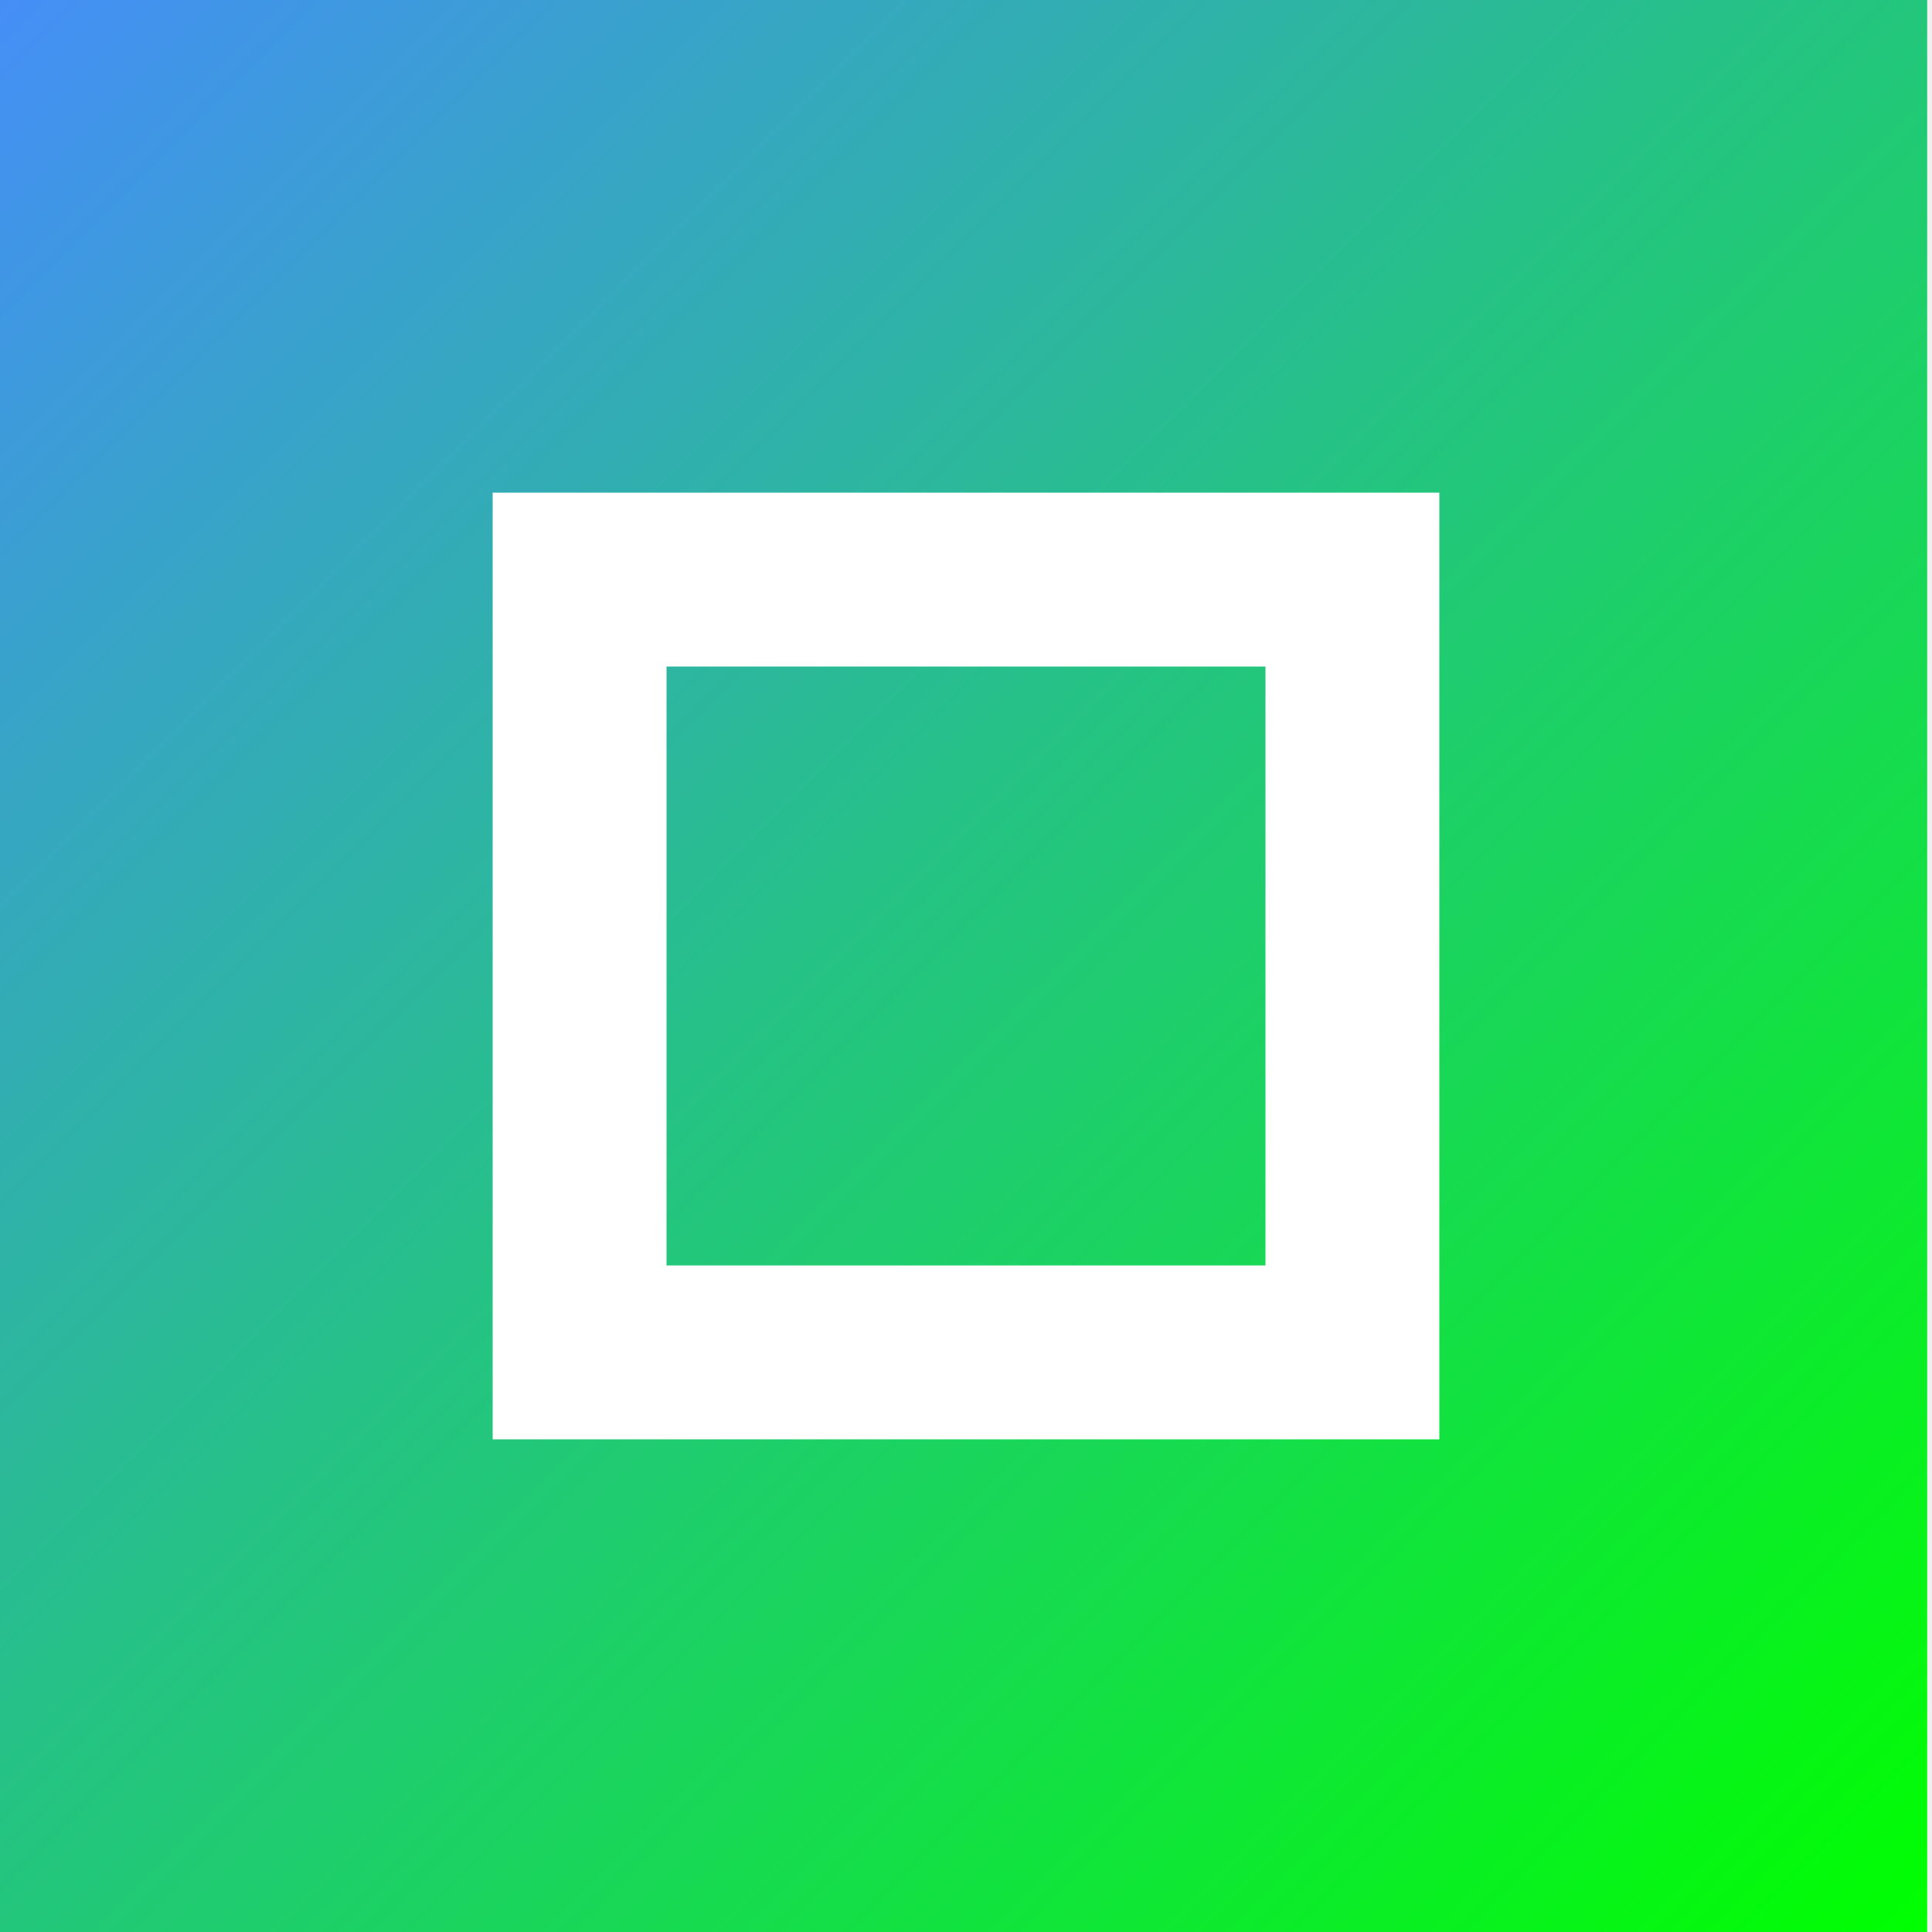
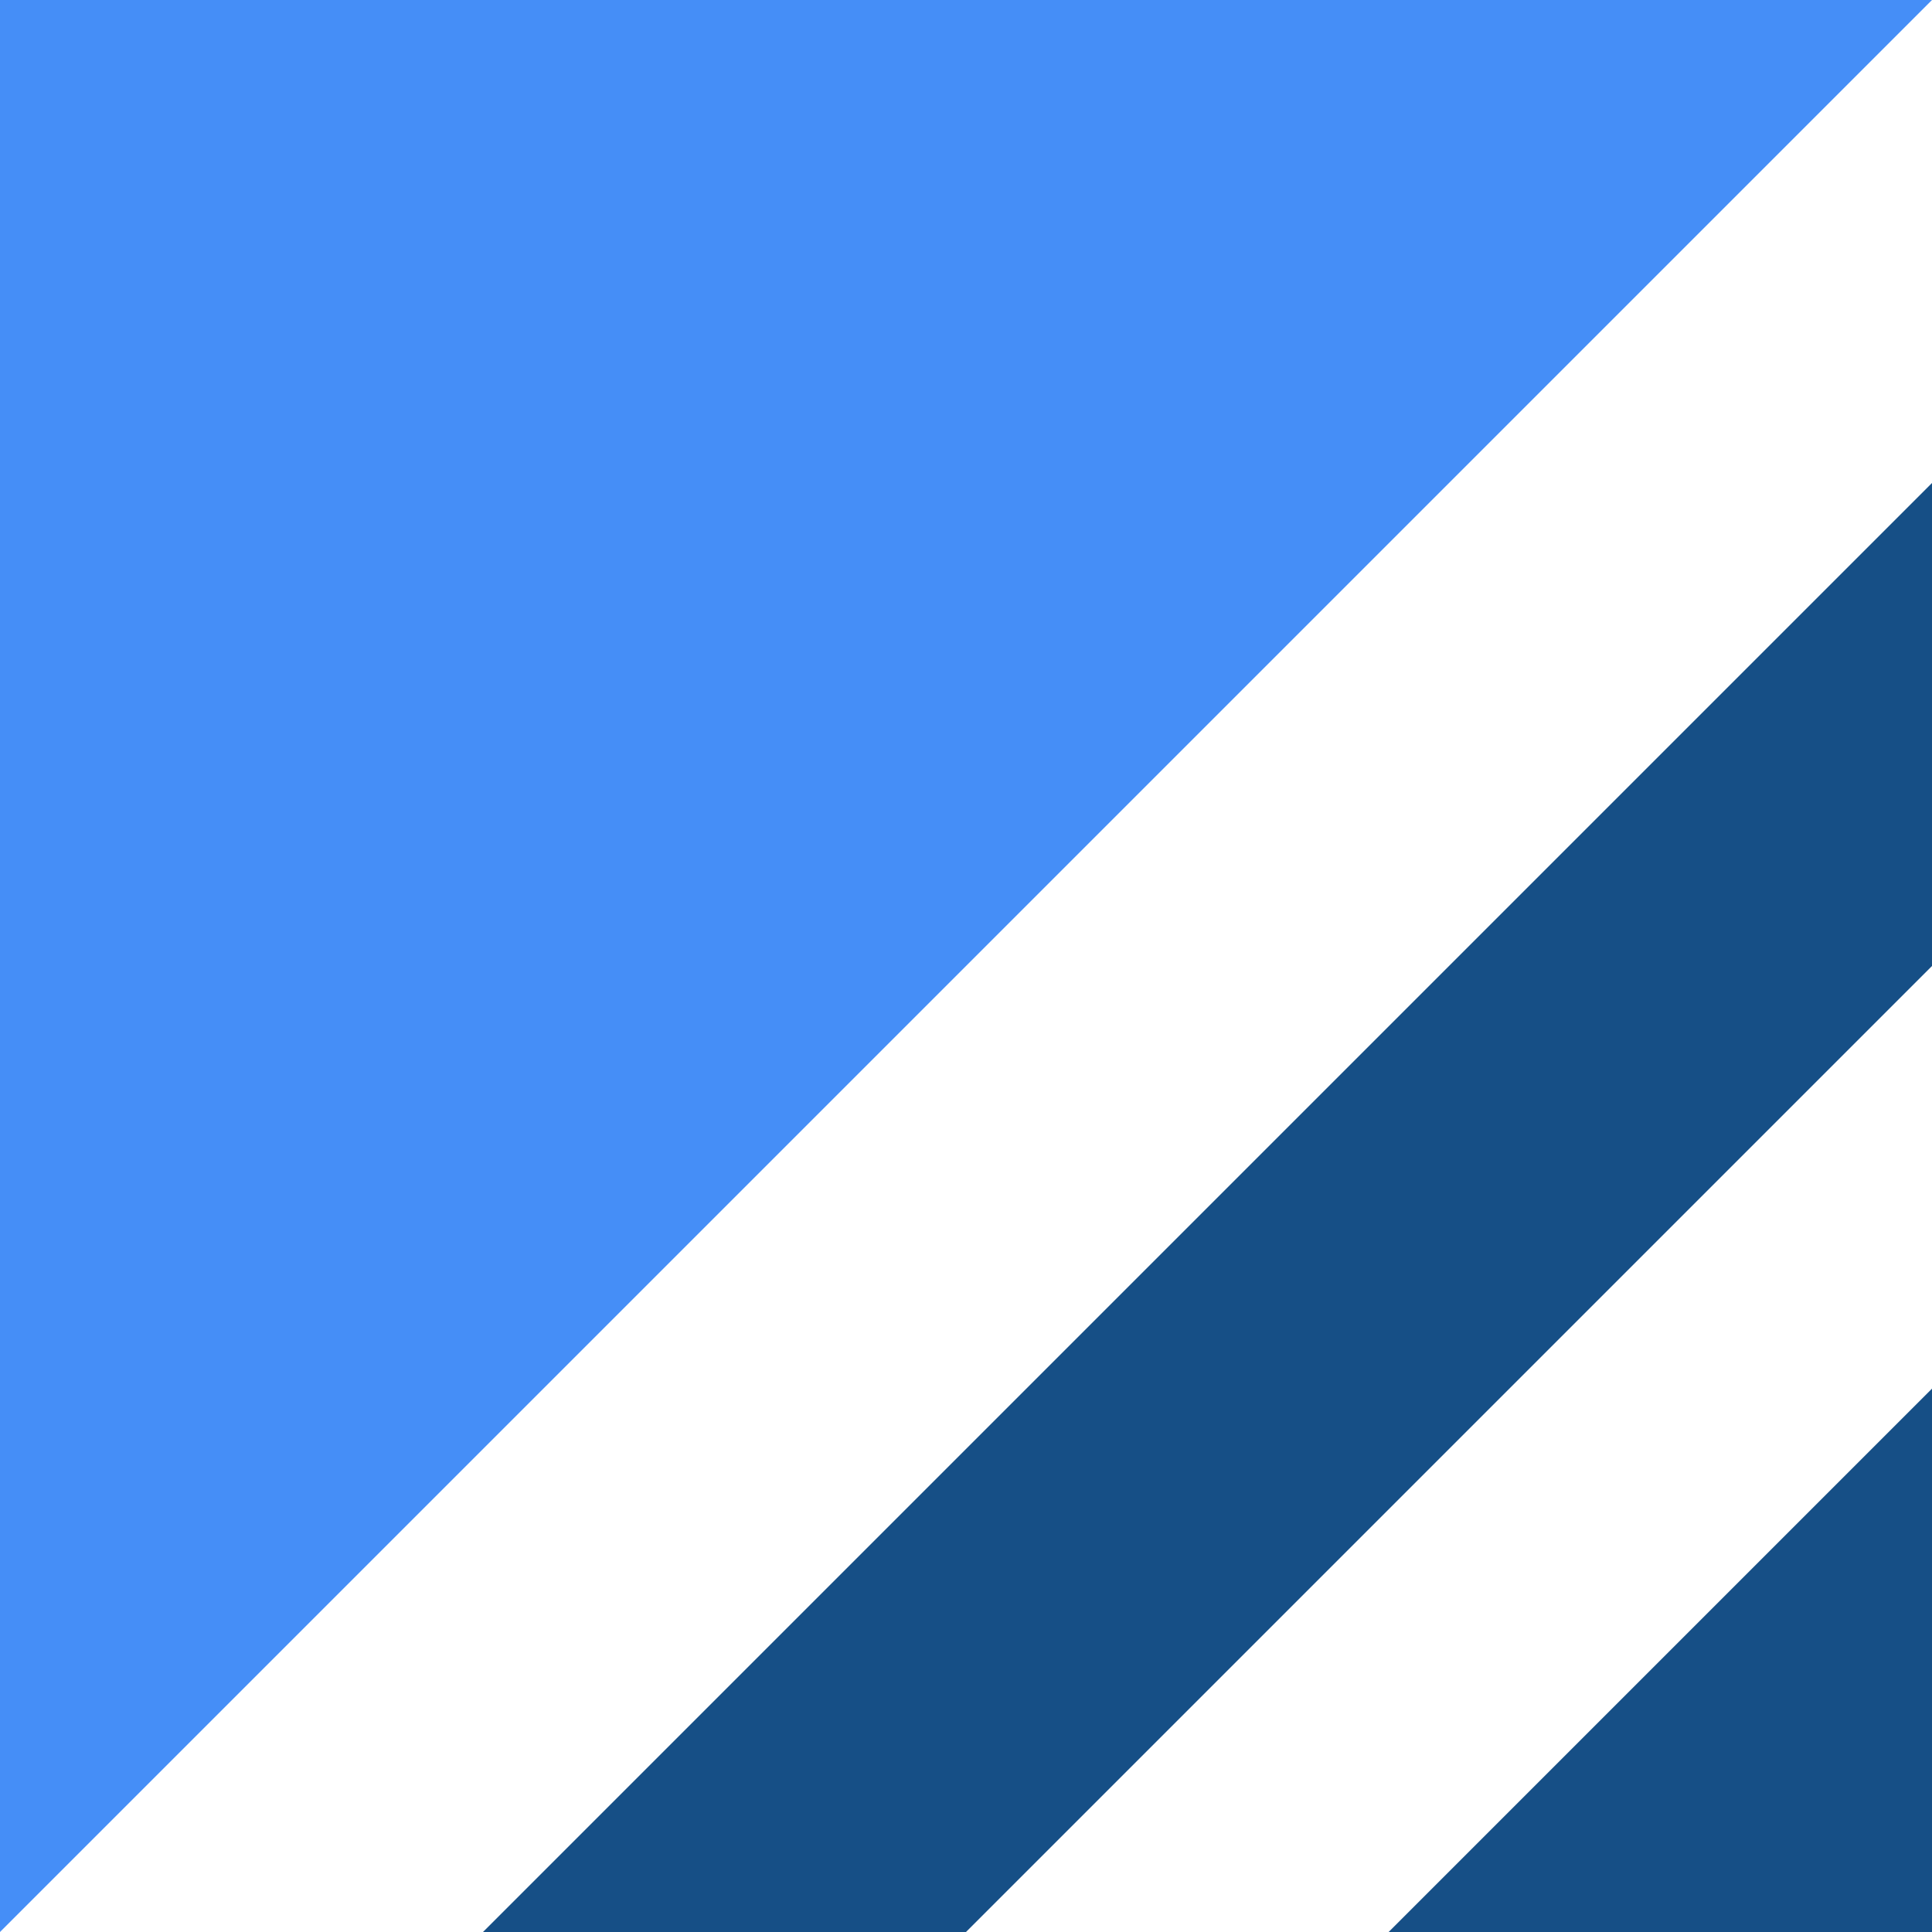
- <svg xmlns="http://www.w3.org/2000/svg" version="1.1" id="Layer_1" x="0px" y="0px" viewBox="0 0 200 200" style="enable-background:new 0 0 200 200;" xml:space="preserve">
+ <svg xmlns="http://www.w3.org/2000/svg" viewBox="0 0 128 128">
  <style type="text/css">
- 	.st0{fill:url(#SVGID_1_);}
- 	.st1{fill:none;stroke:#FFFFFF;stroke-width:18;stroke-miterlimit:10;}
- </style>
-   <linearGradient id="SVGID_1_" gradientUnits="userSpaceOnUse" x1="199.5" y1="-0.11" x2="-0.5" y2="199.89" gradientTransform="matrix(1 0 0 -1 0 199.89)">
-     <stop offset="0" style="stop-color:#00FF00" />
-     <stop offset="1" style="stop-color:#458EF7" />
-   </linearGradient>
-   <rect x="-0.5" y="0" class="st0" width="200" height="200" />
-   <rect x="60" y="60" class="st1" width="80" height="80" />
+ 		.st0{fill:#458EF7;}
+ 		.st1{fill:#ffffff;}
+ 		.st2{fill:#164F86;}
+ 	</style>
+   <rect class="st0" width="128" height="128" />
+   <polygon class="st1" points="0,128 128,0 128,128 " />
+   <polygon class="st2" points="32,128 128,32 128,128 " />
+   <polygon class="st1" points="64,128 128,64 128,128 " />
+   <polygon class="st2" points="92,128 128,92 128,128 " />
</svg>
